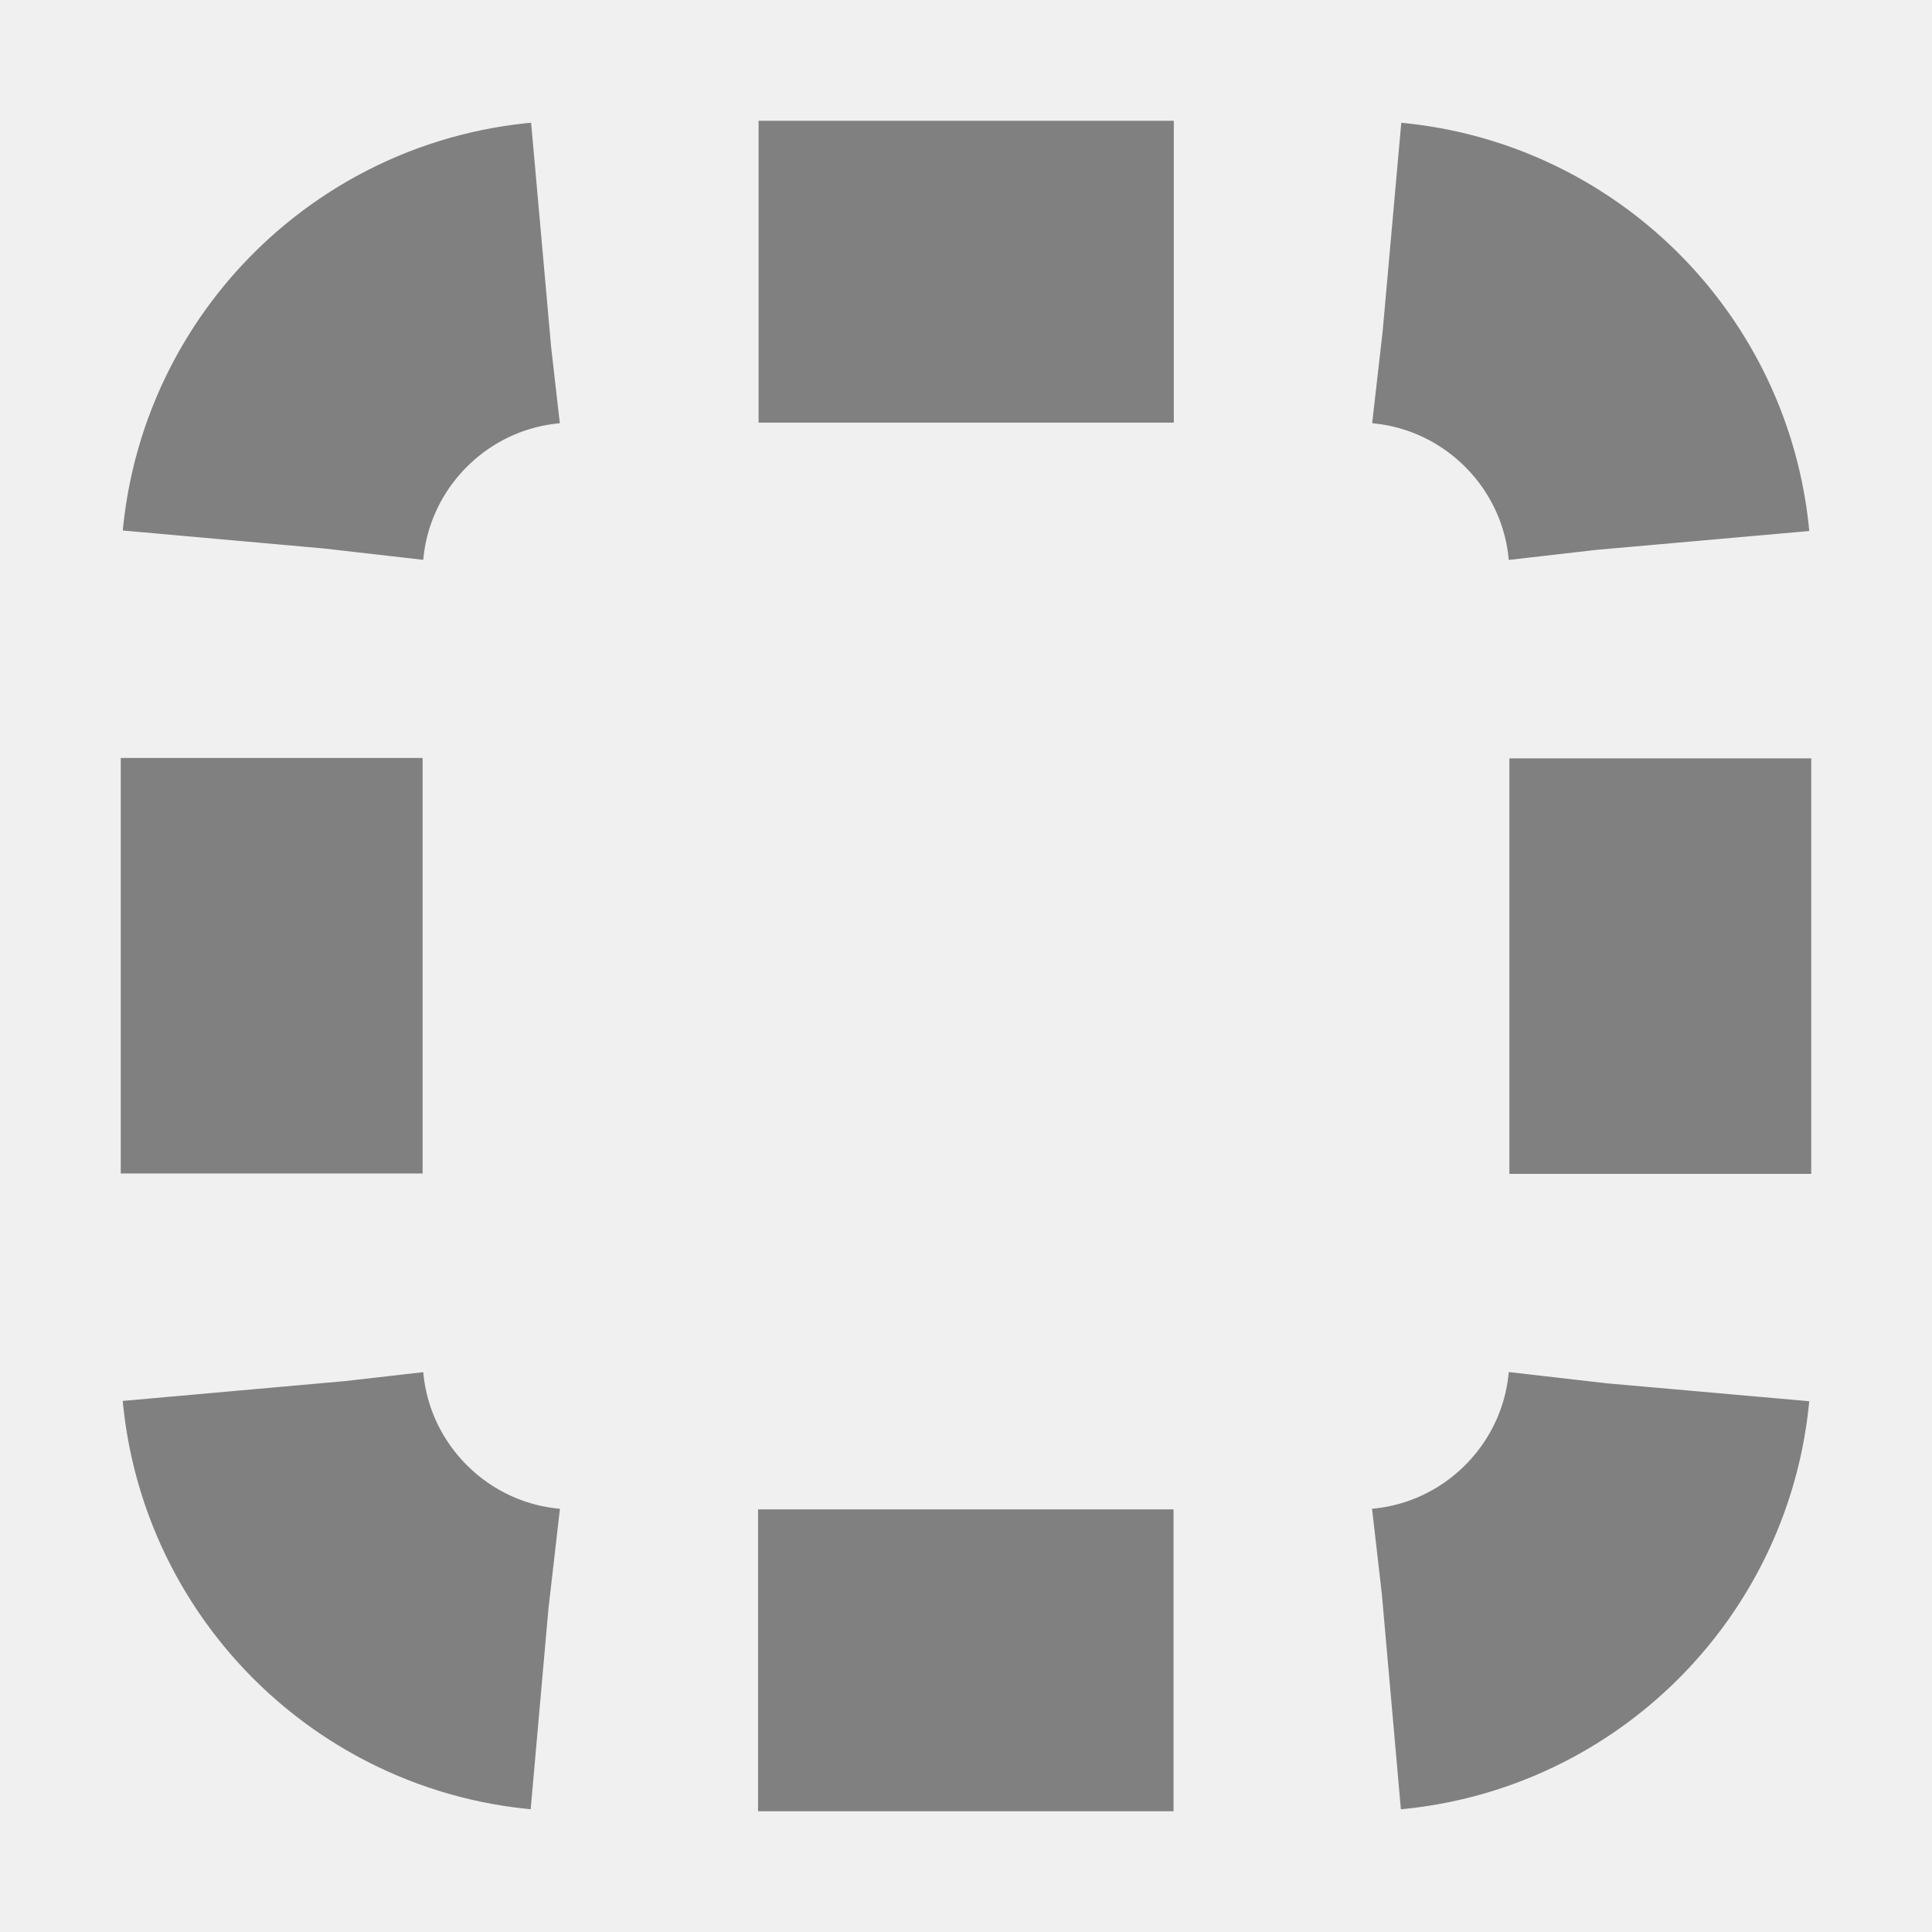
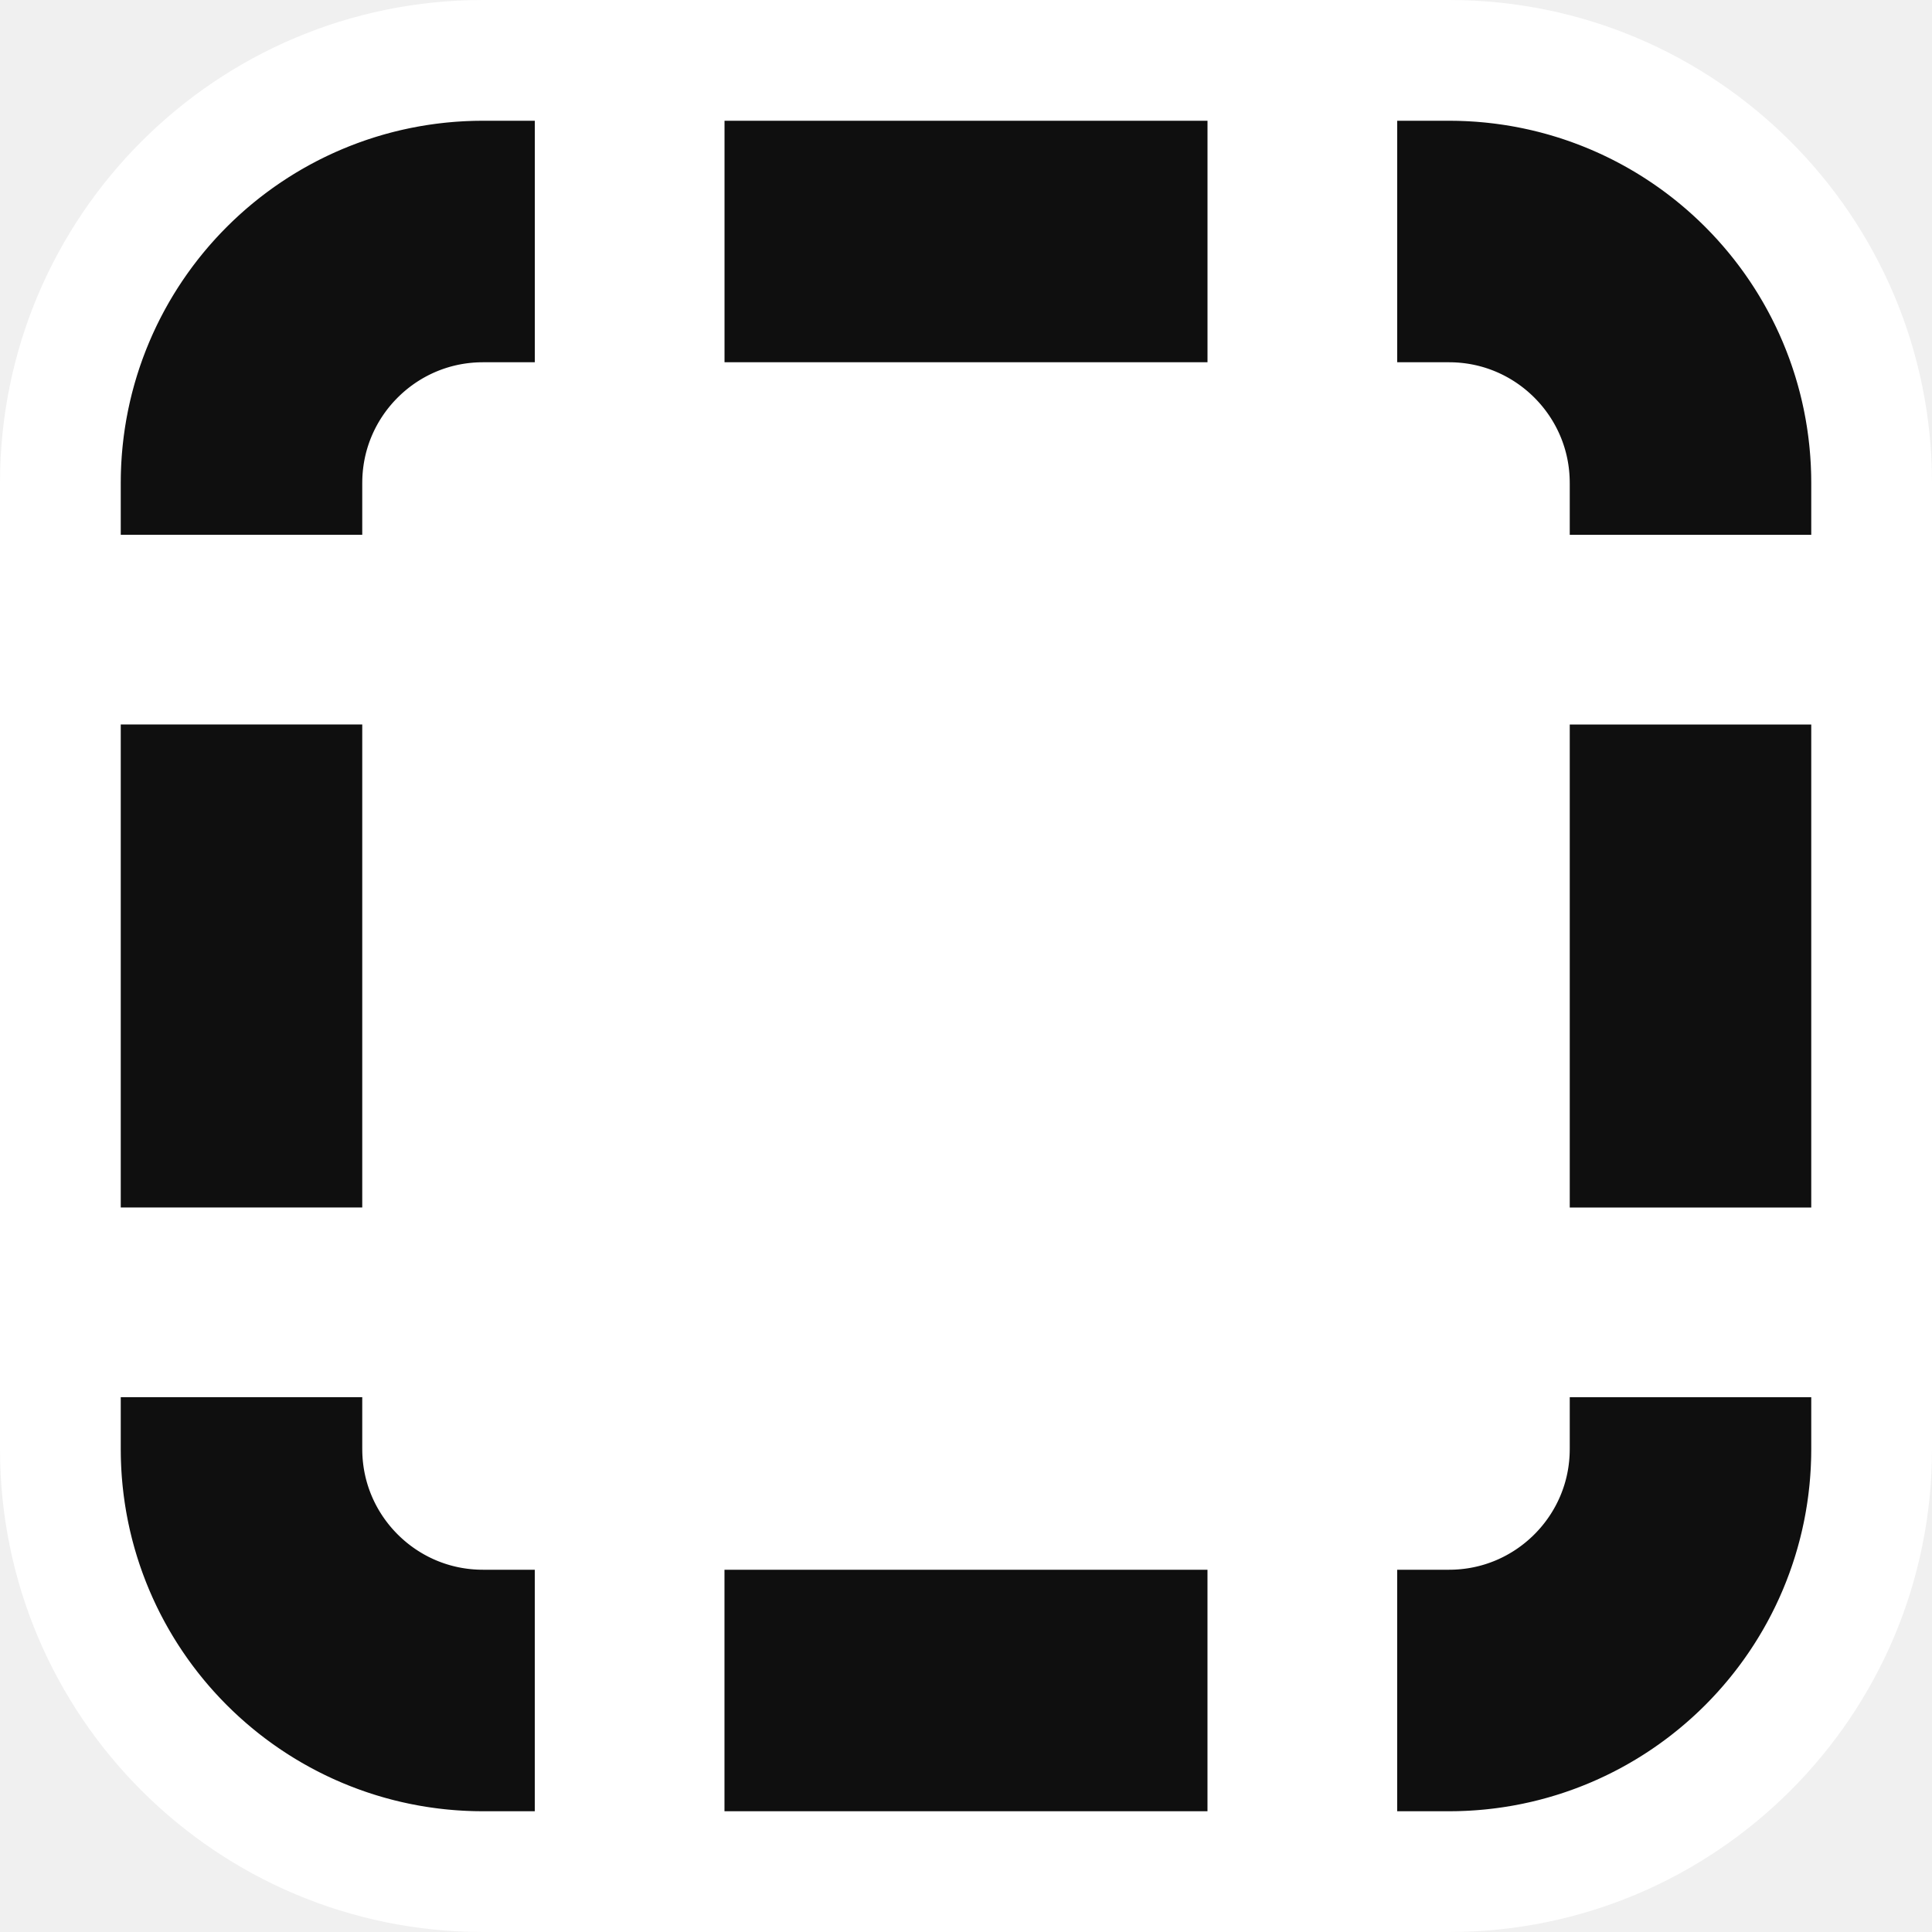
<svg xmlns="http://www.w3.org/2000/svg" width="16" height="16" viewBox="0 0 16 16">
-   <path d="M8 2.25 H11.25 A2.5 2.5 0 0 1 13.75 4.75 V11.25 A2.5 2.5 0 0 1 11.25 13.75 H4.75 A2.5 2.5 0 0 1 2.25 11.25 V4.75 A2.5 2.5 0 0 1 4.75 2.25 Z" fill="none" stroke="#808080" stroke-width="2.5" stroke-dasharray="3.441 1.773" stroke-dashoffset="1.72" />
+   <rect width="16" height="16" rx="4" fill="#ffffff" />
+   <path d="M8 2 H12 A2 2 0 0 1 14 4 V12 A2 2 0 0 1 12 14 H4 A2 2 0 0 1 2 12 V4 A2 2 0 0 1 4 2 Z" fill="none" stroke="#0f0f0f" stroke-width="2" stroke-dasharray="4 1.571" stroke-dashoffset="2" />
</svg>
